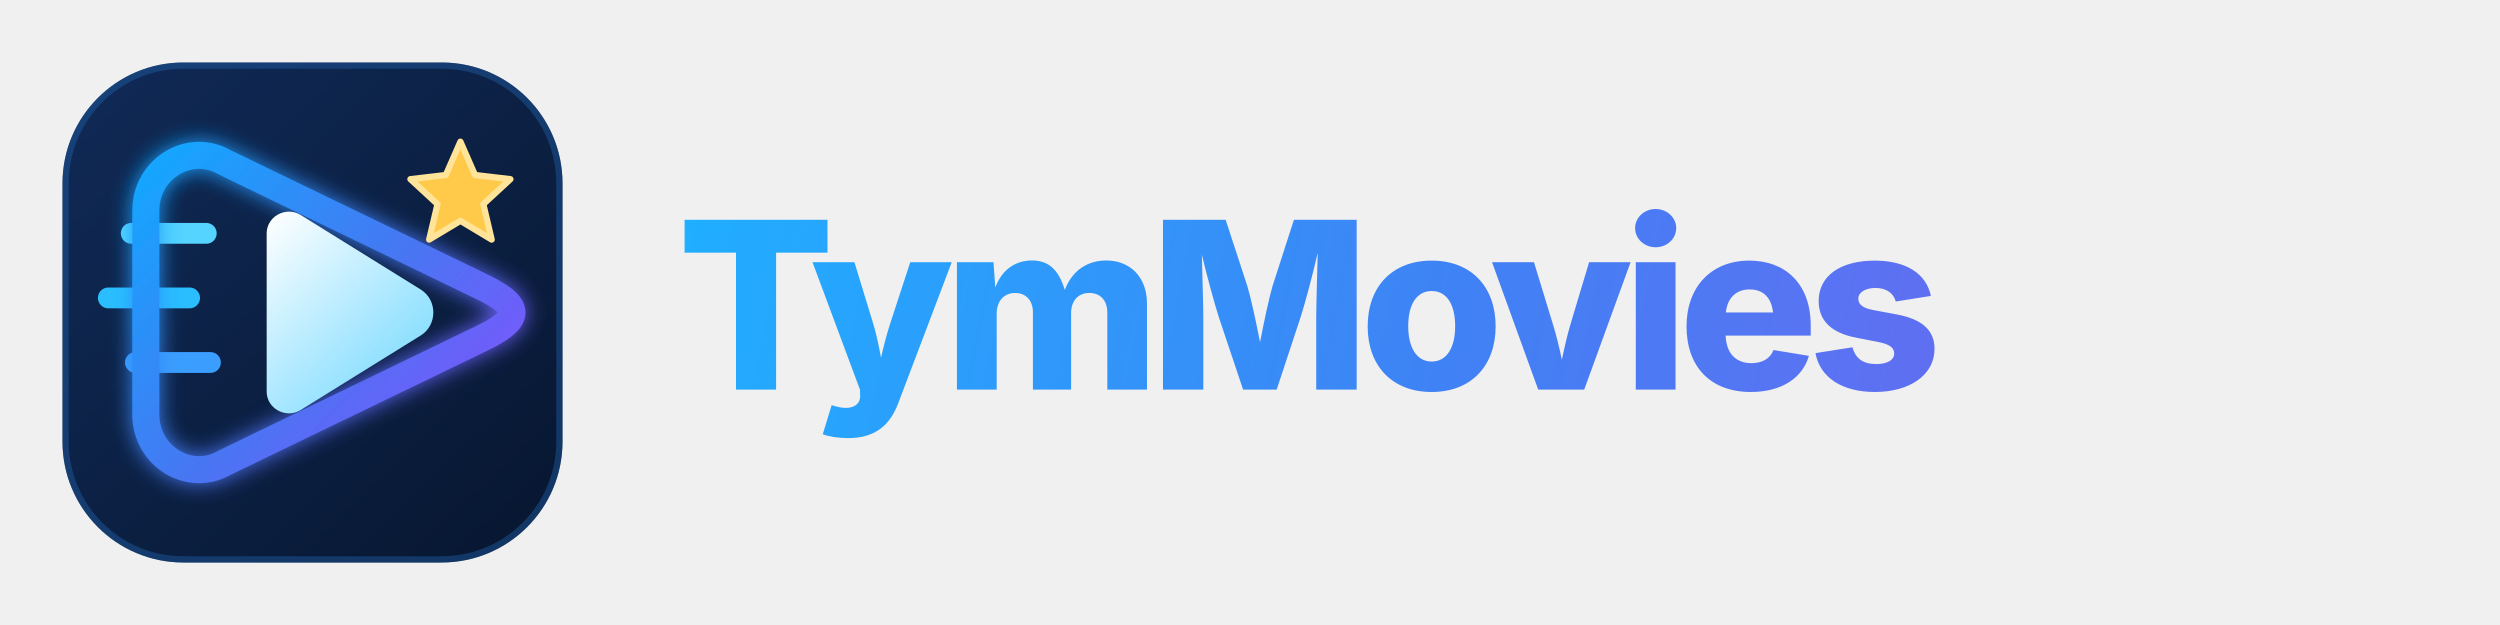
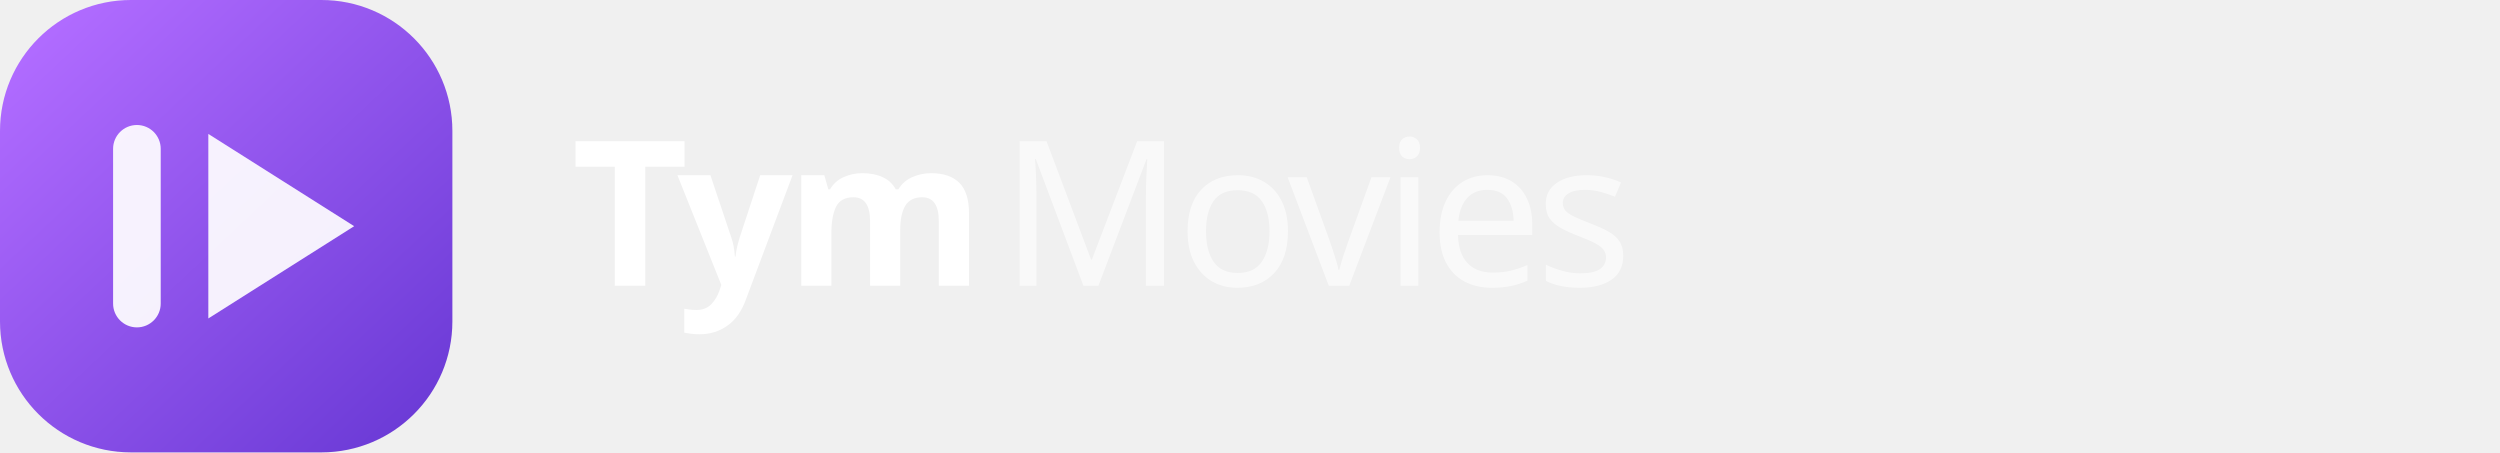
- <svg xmlns="http://www.w3.org/2000/svg" width="1200" height="300" viewBox="0 0 1200 300" fill="none" role="img" aria-labelledby="title desc">
+ <svg xmlns="http://www.w3.org/2000/svg" width="420" height="76" viewBox="0 0 420 76" fill="none" role="img" aria-labelledby="title desc">
  <defs>
-     <linearGradient id="badge" x1="38" y1="28" x2="272" y2="272" gradientUnits="userSpaceOnUse">
-       <stop stop-color="#102A57" />
-       <stop offset="1" stop-color="#07162F" />
+     <linearGradient id="markGrad" x1="8" y1="6" x2="70" y2="72" gradientUnits="userSpaceOnUse">
+       <stop stop-color="#B06BFF" />
+       <stop offset="1" stop-color="#6B3AD6" />
    </linearGradient>
-     <linearGradient id="outline" x1="75" y1="71" x2="239" y2="229" gradientUnits="userSpaceOnUse">
-       <stop stop-color="#14A7FF" />
-       <stop offset=".53" stop-color="#4776F2" />
-       <stop offset="1" stop-color="#8A4DFF" />
-     </linearGradient>
-     <linearGradient id="play" x1="126" y1="105" x2="204" y2="191" gradientUnits="userSpaceOnUse">
-       <stop stop-color="#FFFFFF" />
-       <stop offset="1" stop-color="#72D8FF" />
-     </linearGradient>
-     <linearGradient id="word" x1="335" y1="82" x2="1085" y2="231" gradientUnits="userSpaceOnUse">
-       <stop stop-color="#20AEFF" />
-       <stop offset=".48" stop-color="#3F82F5" />
-       <stop offset="1" stop-color="#7761F0" />
-     </linearGradient>
-     <filter id="softGlow" x="-30%" y="-30%" width="160%" height="160%">
-       <feGaussianBlur stdDeviation="5" result="blur" />
-       <feMerge>
-         <feMergeNode in="blur" />
-         <feMergeNode in="SourceGraphic" />
-       </feMerge>
-     </filter>
  </defs>
-   <rect x="30" y="30" width="240" height="240" rx="58" fill="url(#badge)" />
-   <rect x="31.5" y="31.5" width="237" height="237" rx="56.5" stroke="#1F5EA5" stroke-opacity=".45" stroke-width="3" />
-   <path d="M63 112H99" stroke="#54D4FF" stroke-width="10" stroke-linecap="round" />
-   <path d="M52 143H91" stroke="#2BBEFF" stroke-width="10" stroke-linecap="round" />
-   <path d="M65 174H101" stroke="#3B9EFF" stroke-width="10" stroke-linecap="round" />
-   <path d="M108 78C91 68 70 81 70 101V199C70 219 91 232 108 222L230 163C251 153 251 147 230 137L108 78Z" stroke="url(#outline)" stroke-width="13" stroke-linejoin="round" filter="url(#softGlow)" />
-   <path d="M128 112C128 104 137 99 144 103L202 139C210 144 210 156 202 161L144 197C137 201 128 196 128 188V112Z" fill="url(#play)" />
-   <path d="M221 68L228 84L245 86L232 98L236 115L221 106L206 115L210 98L197 86L214 84L221 68Z" fill="#FFC94A" stroke="#FFE49A" stroke-width="3" stroke-linejoin="round" />
-   <text x="325" y="187" fill="url(#word)" font-family="Inter, Montserrat, Arial, sans-serif" font-size="112" font-weight="800" letter-spacing="-5">TymMovies</text>
+   <rect width="76" height="76" rx="22" fill="url(#markGrad)" />
+   <rect x="19" y="21" width="8" height="34" rx="4" fill="#fff" fill-opacity=".92" />
+   <path d="M35 22.5L59.5 38L35 53.5V22.5Z" fill="#fff" fill-opacity=".92" />
+   <text x="96" y="48" fill="#fff" font-family="Instrument Sans, system-ui, sans-serif" font-size="34" font-weight="700" letter-spacing="-1.2">Tym</text>
+   <text x="168" y="48" fill="#fff" fill-opacity=".62" font-family="Instrument Sans, system-ui, sans-serif" font-size="34" font-weight="400" letter-spacing="-1.2">Movies</text>
</svg>
